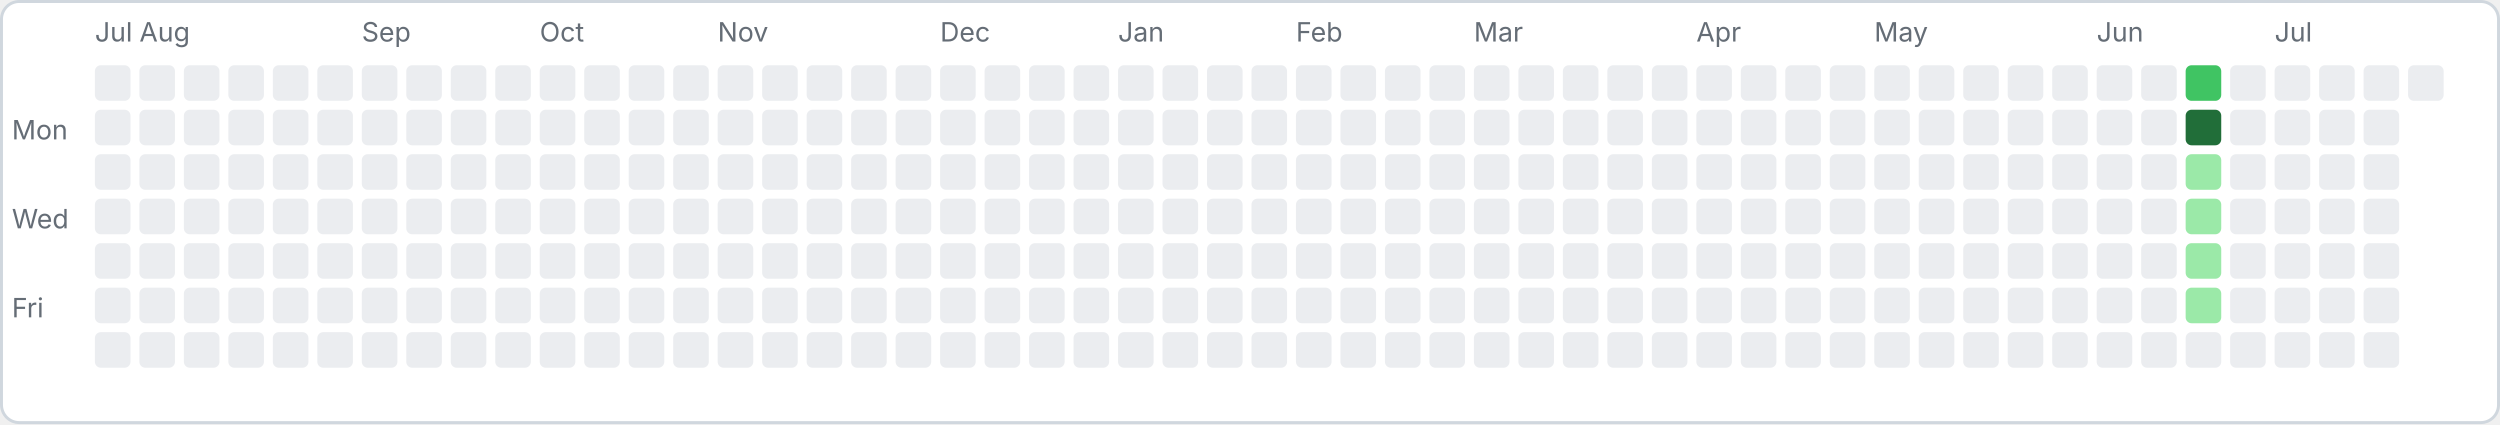
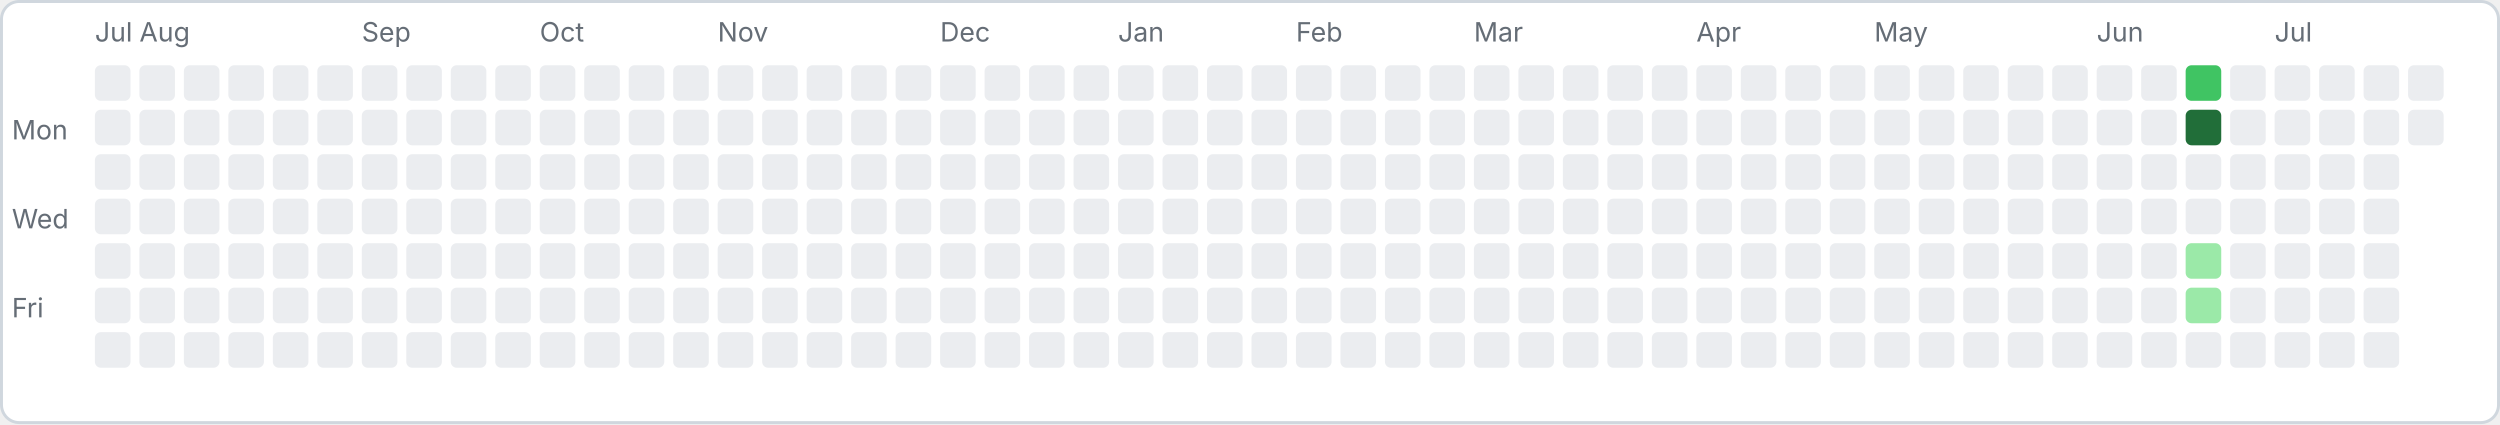
<svg xmlns="http://www.w3.org/2000/svg" width="843" height="143" viewBox="0 0 843 143">
  <rect x="0.5" y="0.5" width="842" height="142" rx="6" fill="#ffffff" stroke="#d0d7de" />
  <text x="4" y="47" font-family="-apple-system,sans-serif" font-size="9" fill="#656d76">Mon</text>
  <text x="4" y="77" font-family="-apple-system,sans-serif" font-size="9" fill="#656d76">Wed</text>
  <text x="4" y="107" font-family="-apple-system,sans-serif" font-size="9" fill="#656d76">Fri</text>
  <rect x="32" y="22" width="12" height="12" rx="2" fill="#ebedf0" />
  <rect x="32" y="37" width="12" height="12" rx="2" fill="#ebedf0" />
  <rect x="32" y="52" width="12" height="12" rx="2" fill="#ebedf0" />
  <rect x="32" y="67" width="12" height="12" rx="2" fill="#ebedf0" />
  <rect x="32" y="82" width="12" height="12" rx="2" fill="#ebedf0" />
  <rect x="32" y="97" width="12" height="12" rx="2" fill="#ebedf0" />
  <rect x="32" y="112" width="12" height="12" rx="2" fill="#ebedf0" />
  <text x="32" y="14" font-family="-apple-system,sans-serif" font-size="9" fill="#656d76">Jul</text>
  <rect x="47" y="22" width="12" height="12" rx="2" fill="#ebedf0" />
  <rect x="47" y="37" width="12" height="12" rx="2" fill="#ebedf0" />
  <rect x="47" y="52" width="12" height="12" rx="2" fill="#ebedf0" />
  <rect x="47" y="67" width="12" height="12" rx="2" fill="#ebedf0" />
  <rect x="47" y="82" width="12" height="12" rx="2" fill="#ebedf0" />
  <rect x="47" y="97" width="12" height="12" rx="2" fill="#ebedf0" />
  <rect x="47" y="112" width="12" height="12" rx="2" fill="#ebedf0" />
  <text x="47" y="14" font-family="-apple-system,sans-serif" font-size="9" fill="#656d76">Aug</text>
  <rect x="62" y="22" width="12" height="12" rx="2" fill="#ebedf0" />
  <rect x="62" y="37" width="12" height="12" rx="2" fill="#ebedf0" />
  <rect x="62" y="52" width="12" height="12" rx="2" fill="#ebedf0" />
  <rect x="62" y="67" width="12" height="12" rx="2" fill="#ebedf0" />
  <rect x="62" y="82" width="12" height="12" rx="2" fill="#ebedf0" />
  <rect x="62" y="97" width="12" height="12" rx="2" fill="#ebedf0" />
  <rect x="62" y="112" width="12" height="12" rx="2" fill="#ebedf0" />
  <rect x="77" y="22" width="12" height="12" rx="2" fill="#ebedf0" />
  <rect x="77" y="37" width="12" height="12" rx="2" fill="#ebedf0" />
  <rect x="77" y="52" width="12" height="12" rx="2" fill="#ebedf0" />
  <rect x="77" y="67" width="12" height="12" rx="2" fill="#ebedf0" />
  <rect x="77" y="82" width="12" height="12" rx="2" fill="#ebedf0" />
  <rect x="77" y="97" width="12" height="12" rx="2" fill="#ebedf0" />
  <rect x="77" y="112" width="12" height="12" rx="2" fill="#ebedf0" />
  <rect x="92" y="22" width="12" height="12" rx="2" fill="#ebedf0" />
  <rect x="92" y="37" width="12" height="12" rx="2" fill="#ebedf0" />
  <rect x="92" y="52" width="12" height="12" rx="2" fill="#ebedf0" />
  <rect x="92" y="67" width="12" height="12" rx="2" fill="#ebedf0" />
  <rect x="92" y="82" width="12" height="12" rx="2" fill="#ebedf0" />
  <rect x="92" y="97" width="12" height="12" rx="2" fill="#ebedf0" />
  <rect x="92" y="112" width="12" height="12" rx="2" fill="#ebedf0" />
  <rect x="107" y="22" width="12" height="12" rx="2" fill="#ebedf0" />
  <rect x="107" y="37" width="12" height="12" rx="2" fill="#ebedf0" />
  <rect x="107" y="52" width="12" height="12" rx="2" fill="#ebedf0" />
  <rect x="107" y="67" width="12" height="12" rx="2" fill="#ebedf0" />
  <rect x="107" y="82" width="12" height="12" rx="2" fill="#ebedf0" />
  <rect x="107" y="97" width="12" height="12" rx="2" fill="#ebedf0" />
  <rect x="107" y="112" width="12" height="12" rx="2" fill="#ebedf0" />
  <rect x="122" y="22" width="12" height="12" rx="2" fill="#ebedf0" />
  <rect x="122" y="37" width="12" height="12" rx="2" fill="#ebedf0" />
  <rect x="122" y="52" width="12" height="12" rx="2" fill="#ebedf0" />
  <rect x="122" y="67" width="12" height="12" rx="2" fill="#ebedf0" />
  <rect x="122" y="82" width="12" height="12" rx="2" fill="#ebedf0" />
  <rect x="122" y="97" width="12" height="12" rx="2" fill="#ebedf0" />
  <rect x="122" y="112" width="12" height="12" rx="2" fill="#ebedf0" />
  <text x="122" y="14" font-family="-apple-system,sans-serif" font-size="9" fill="#656d76">Sep</text>
  <rect x="137" y="22" width="12" height="12" rx="2" fill="#ebedf0" />
  <rect x="137" y="37" width="12" height="12" rx="2" fill="#ebedf0" />
  <rect x="137" y="52" width="12" height="12" rx="2" fill="#ebedf0" />
  <rect x="137" y="67" width="12" height="12" rx="2" fill="#ebedf0" />
  <rect x="137" y="82" width="12" height="12" rx="2" fill="#ebedf0" />
  <rect x="137" y="97" width="12" height="12" rx="2" fill="#ebedf0" />
  <rect x="137" y="112" width="12" height="12" rx="2" fill="#ebedf0" />
  <rect x="152" y="22" width="12" height="12" rx="2" fill="#ebedf0" />
  <rect x="152" y="37" width="12" height="12" rx="2" fill="#ebedf0" />
  <rect x="152" y="52" width="12" height="12" rx="2" fill="#ebedf0" />
  <rect x="152" y="67" width="12" height="12" rx="2" fill="#ebedf0" />
  <rect x="152" y="82" width="12" height="12" rx="2" fill="#ebedf0" />
  <rect x="152" y="97" width="12" height="12" rx="2" fill="#ebedf0" />
  <rect x="152" y="112" width="12" height="12" rx="2" fill="#ebedf0" />
  <rect x="167" y="22" width="12" height="12" rx="2" fill="#ebedf0" />
  <rect x="167" y="37" width="12" height="12" rx="2" fill="#ebedf0" />
  <rect x="167" y="52" width="12" height="12" rx="2" fill="#ebedf0" />
  <rect x="167" y="67" width="12" height="12" rx="2" fill="#ebedf0" />
  <rect x="167" y="82" width="12" height="12" rx="2" fill="#ebedf0" />
  <rect x="167" y="97" width="12" height="12" rx="2" fill="#ebedf0" />
  <rect x="167" y="112" width="12" height="12" rx="2" fill="#ebedf0" />
  <rect x="182" y="22" width="12" height="12" rx="2" fill="#ebedf0" />
  <rect x="182" y="37" width="12" height="12" rx="2" fill="#ebedf0" />
  <rect x="182" y="52" width="12" height="12" rx="2" fill="#ebedf0" />
  <rect x="182" y="67" width="12" height="12" rx="2" fill="#ebedf0" />
  <rect x="182" y="82" width="12" height="12" rx="2" fill="#ebedf0" />
  <rect x="182" y="97" width="12" height="12" rx="2" fill="#ebedf0" />
  <rect x="182" y="112" width="12" height="12" rx="2" fill="#ebedf0" />
  <text x="182" y="14" font-family="-apple-system,sans-serif" font-size="9" fill="#656d76">Oct</text>
  <rect x="197" y="22" width="12" height="12" rx="2" fill="#ebedf0" />
  <rect x="197" y="37" width="12" height="12" rx="2" fill="#ebedf0" />
  <rect x="197" y="52" width="12" height="12" rx="2" fill="#ebedf0" />
  <rect x="197" y="67" width="12" height="12" rx="2" fill="#ebedf0" />
  <rect x="197" y="82" width="12" height="12" rx="2" fill="#ebedf0" />
  <rect x="197" y="97" width="12" height="12" rx="2" fill="#ebedf0" />
  <rect x="197" y="112" width="12" height="12" rx="2" fill="#ebedf0" />
  <rect x="212" y="22" width="12" height="12" rx="2" fill="#ebedf0" />
  <rect x="212" y="37" width="12" height="12" rx="2" fill="#ebedf0" />
  <rect x="212" y="52" width="12" height="12" rx="2" fill="#ebedf0" />
  <rect x="212" y="67" width="12" height="12" rx="2" fill="#ebedf0" />
  <rect x="212" y="82" width="12" height="12" rx="2" fill="#ebedf0" />
  <rect x="212" y="97" width="12" height="12" rx="2" fill="#ebedf0" />
  <rect x="212" y="112" width="12" height="12" rx="2" fill="#ebedf0" />
  <rect x="227" y="22" width="12" height="12" rx="2" fill="#ebedf0" />
  <rect x="227" y="37" width="12" height="12" rx="2" fill="#ebedf0" />
  <rect x="227" y="52" width="12" height="12" rx="2" fill="#ebedf0" />
  <rect x="227" y="67" width="12" height="12" rx="2" fill="#ebedf0" />
  <rect x="227" y="82" width="12" height="12" rx="2" fill="#ebedf0" />
  <rect x="227" y="97" width="12" height="12" rx="2" fill="#ebedf0" />
  <rect x="227" y="112" width="12" height="12" rx="2" fill="#ebedf0" />
  <rect x="242" y="22" width="12" height="12" rx="2" fill="#ebedf0" />
  <rect x="242" y="37" width="12" height="12" rx="2" fill="#ebedf0" />
  <rect x="242" y="52" width="12" height="12" rx="2" fill="#ebedf0" />
  <rect x="242" y="67" width="12" height="12" rx="2" fill="#ebedf0" />
  <rect x="242" y="82" width="12" height="12" rx="2" fill="#ebedf0" />
  <rect x="242" y="97" width="12" height="12" rx="2" fill="#ebedf0" />
  <rect x="242" y="112" width="12" height="12" rx="2" fill="#ebedf0" />
  <text x="242" y="14" font-family="-apple-system,sans-serif" font-size="9" fill="#656d76">Nov</text>
  <rect x="257" y="22" width="12" height="12" rx="2" fill="#ebedf0" />
  <rect x="257" y="37" width="12" height="12" rx="2" fill="#ebedf0" />
  <rect x="257" y="52" width="12" height="12" rx="2" fill="#ebedf0" />
  <rect x="257" y="67" width="12" height="12" rx="2" fill="#ebedf0" />
  <rect x="257" y="82" width="12" height="12" rx="2" fill="#ebedf0" />
  <rect x="257" y="97" width="12" height="12" rx="2" fill="#ebedf0" />
  <rect x="257" y="112" width="12" height="12" rx="2" fill="#ebedf0" />
  <rect x="272" y="22" width="12" height="12" rx="2" fill="#ebedf0" />
  <rect x="272" y="37" width="12" height="12" rx="2" fill="#ebedf0" />
  <rect x="272" y="52" width="12" height="12" rx="2" fill="#ebedf0" />
  <rect x="272" y="67" width="12" height="12" rx="2" fill="#ebedf0" />
  <rect x="272" y="82" width="12" height="12" rx="2" fill="#ebedf0" />
  <rect x="272" y="97" width="12" height="12" rx="2" fill="#ebedf0" />
  <rect x="272" y="112" width="12" height="12" rx="2" fill="#ebedf0" />
  <rect x="287" y="22" width="12" height="12" rx="2" fill="#ebedf0" />
  <rect x="287" y="37" width="12" height="12" rx="2" fill="#ebedf0" />
  <rect x="287" y="52" width="12" height="12" rx="2" fill="#ebedf0" />
  <rect x="287" y="67" width="12" height="12" rx="2" fill="#ebedf0" />
  <rect x="287" y="82" width="12" height="12" rx="2" fill="#ebedf0" />
  <rect x="287" y="97" width="12" height="12" rx="2" fill="#ebedf0" />
  <rect x="287" y="112" width="12" height="12" rx="2" fill="#ebedf0" />
  <rect x="302" y="22" width="12" height="12" rx="2" fill="#ebedf0" />
  <rect x="302" y="37" width="12" height="12" rx="2" fill="#ebedf0" />
  <rect x="302" y="52" width="12" height="12" rx="2" fill="#ebedf0" />
  <rect x="302" y="67" width="12" height="12" rx="2" fill="#ebedf0" />
  <rect x="302" y="82" width="12" height="12" rx="2" fill="#ebedf0" />
  <rect x="302" y="97" width="12" height="12" rx="2" fill="#ebedf0" />
  <rect x="302" y="112" width="12" height="12" rx="2" fill="#ebedf0" />
  <rect x="317" y="22" width="12" height="12" rx="2" fill="#ebedf0" />
  <rect x="317" y="37" width="12" height="12" rx="2" fill="#ebedf0" />
  <rect x="317" y="52" width="12" height="12" rx="2" fill="#ebedf0" />
  <rect x="317" y="67" width="12" height="12" rx="2" fill="#ebedf0" />
  <rect x="317" y="82" width="12" height="12" rx="2" fill="#ebedf0" />
  <rect x="317" y="97" width="12" height="12" rx="2" fill="#ebedf0" />
  <rect x="317" y="112" width="12" height="12" rx="2" fill="#ebedf0" />
  <text x="317" y="14" font-family="-apple-system,sans-serif" font-size="9" fill="#656d76">Dec</text>
  <rect x="332" y="22" width="12" height="12" rx="2" fill="#ebedf0" />
  <rect x="332" y="37" width="12" height="12" rx="2" fill="#ebedf0" />
  <rect x="332" y="52" width="12" height="12" rx="2" fill="#ebedf0" />
  <rect x="332" y="67" width="12" height="12" rx="2" fill="#ebedf0" />
  <rect x="332" y="82" width="12" height="12" rx="2" fill="#ebedf0" />
  <rect x="332" y="97" width="12" height="12" rx="2" fill="#ebedf0" />
  <rect x="332" y="112" width="12" height="12" rx="2" fill="#ebedf0" />
  <rect x="347" y="22" width="12" height="12" rx="2" fill="#ebedf0" />
  <rect x="347" y="37" width="12" height="12" rx="2" fill="#ebedf0" />
  <rect x="347" y="52" width="12" height="12" rx="2" fill="#ebedf0" />
  <rect x="347" y="67" width="12" height="12" rx="2" fill="#ebedf0" />
  <rect x="347" y="82" width="12" height="12" rx="2" fill="#ebedf0" />
  <rect x="347" y="97" width="12" height="12" rx="2" fill="#ebedf0" />
  <rect x="347" y="112" width="12" height="12" rx="2" fill="#ebedf0" />
  <rect x="362" y="22" width="12" height="12" rx="2" fill="#ebedf0" />
  <rect x="362" y="37" width="12" height="12" rx="2" fill="#ebedf0" />
  <rect x="362" y="52" width="12" height="12" rx="2" fill="#ebedf0" />
  <rect x="362" y="67" width="12" height="12" rx="2" fill="#ebedf0" />
  <rect x="362" y="82" width="12" height="12" rx="2" fill="#ebedf0" />
  <rect x="362" y="97" width="12" height="12" rx="2" fill="#ebedf0" />
  <rect x="362" y="112" width="12" height="12" rx="2" fill="#ebedf0" />
  <rect x="377" y="22" width="12" height="12" rx="2" fill="#ebedf0" />
  <rect x="377" y="37" width="12" height="12" rx="2" fill="#ebedf0" />
  <rect x="377" y="52" width="12" height="12" rx="2" fill="#ebedf0" />
  <rect x="377" y="67" width="12" height="12" rx="2" fill="#ebedf0" />
  <rect x="377" y="82" width="12" height="12" rx="2" fill="#ebedf0" />
  <rect x="377" y="97" width="12" height="12" rx="2" fill="#ebedf0" />
  <rect x="377" y="112" width="12" height="12" rx="2" fill="#ebedf0" />
  <text x="377" y="14" font-family="-apple-system,sans-serif" font-size="9" fill="#656d76">Jan</text>
  <rect x="392" y="22" width="12" height="12" rx="2" fill="#ebedf0" />
  <rect x="392" y="37" width="12" height="12" rx="2" fill="#ebedf0" />
  <rect x="392" y="52" width="12" height="12" rx="2" fill="#ebedf0" />
  <rect x="392" y="67" width="12" height="12" rx="2" fill="#ebedf0" />
  <rect x="392" y="82" width="12" height="12" rx="2" fill="#ebedf0" />
  <rect x="392" y="97" width="12" height="12" rx="2" fill="#ebedf0" />
  <rect x="392" y="112" width="12" height="12" rx="2" fill="#ebedf0" />
  <rect x="407" y="22" width="12" height="12" rx="2" fill="#ebedf0" />
  <rect x="407" y="37" width="12" height="12" rx="2" fill="#ebedf0" />
  <rect x="407" y="52" width="12" height="12" rx="2" fill="#ebedf0" />
  <rect x="407" y="67" width="12" height="12" rx="2" fill="#ebedf0" />
  <rect x="407" y="82" width="12" height="12" rx="2" fill="#ebedf0" />
  <rect x="407" y="97" width="12" height="12" rx="2" fill="#ebedf0" />
  <rect x="407" y="112" width="12" height="12" rx="2" fill="#ebedf0" />
  <rect x="422" y="22" width="12" height="12" rx="2" fill="#ebedf0" />
  <rect x="422" y="37" width="12" height="12" rx="2" fill="#ebedf0" />
  <rect x="422" y="52" width="12" height="12" rx="2" fill="#ebedf0" />
  <rect x="422" y="67" width="12" height="12" rx="2" fill="#ebedf0" />
  <rect x="422" y="82" width="12" height="12" rx="2" fill="#ebedf0" />
  <rect x="422" y="97" width="12" height="12" rx="2" fill="#ebedf0" />
  <rect x="422" y="112" width="12" height="12" rx="2" fill="#ebedf0" />
  <rect x="437" y="22" width="12" height="12" rx="2" fill="#ebedf0" />
  <rect x="437" y="37" width="12" height="12" rx="2" fill="#ebedf0" />
  <rect x="437" y="52" width="12" height="12" rx="2" fill="#ebedf0" />
  <rect x="437" y="67" width="12" height="12" rx="2" fill="#ebedf0" />
  <rect x="437" y="82" width="12" height="12" rx="2" fill="#ebedf0" />
  <rect x="437" y="97" width="12" height="12" rx="2" fill="#ebedf0" />
  <rect x="437" y="112" width="12" height="12" rx="2" fill="#ebedf0" />
  <text x="437" y="14" font-family="-apple-system,sans-serif" font-size="9" fill="#656d76">Feb</text>
  <rect x="452" y="22" width="12" height="12" rx="2" fill="#ebedf0" />
  <rect x="452" y="37" width="12" height="12" rx="2" fill="#ebedf0" />
  <rect x="452" y="52" width="12" height="12" rx="2" fill="#ebedf0" />
  <rect x="452" y="67" width="12" height="12" rx="2" fill="#ebedf0" />
  <rect x="452" y="82" width="12" height="12" rx="2" fill="#ebedf0" />
  <rect x="452" y="97" width="12" height="12" rx="2" fill="#ebedf0" />
  <rect x="452" y="112" width="12" height="12" rx="2" fill="#ebedf0" />
  <rect x="467" y="22" width="12" height="12" rx="2" fill="#ebedf0" />
  <rect x="467" y="37" width="12" height="12" rx="2" fill="#ebedf0" />
  <rect x="467" y="52" width="12" height="12" rx="2" fill="#ebedf0" />
  <rect x="467" y="67" width="12" height="12" rx="2" fill="#ebedf0" />
  <rect x="467" y="82" width="12" height="12" rx="2" fill="#ebedf0" />
  <rect x="467" y="97" width="12" height="12" rx="2" fill="#ebedf0" />
  <rect x="467" y="112" width="12" height="12" rx="2" fill="#ebedf0" />
  <rect x="482" y="22" width="12" height="12" rx="2" fill="#ebedf0" />
  <rect x="482" y="37" width="12" height="12" rx="2" fill="#ebedf0" />
  <rect x="482" y="52" width="12" height="12" rx="2" fill="#ebedf0" />
  <rect x="482" y="67" width="12" height="12" rx="2" fill="#ebedf0" />
  <rect x="482" y="82" width="12" height="12" rx="2" fill="#ebedf0" />
  <rect x="482" y="97" width="12" height="12" rx="2" fill="#ebedf0" />
  <rect x="482" y="112" width="12" height="12" rx="2" fill="#ebedf0" />
  <rect x="497" y="22" width="12" height="12" rx="2" fill="#ebedf0" />
  <rect x="497" y="37" width="12" height="12" rx="2" fill="#ebedf0" />
  <rect x="497" y="52" width="12" height="12" rx="2" fill="#ebedf0" />
  <rect x="497" y="67" width="12" height="12" rx="2" fill="#ebedf0" />
  <rect x="497" y="82" width="12" height="12" rx="2" fill="#ebedf0" />
  <rect x="497" y="97" width="12" height="12" rx="2" fill="#ebedf0" />
  <rect x="497" y="112" width="12" height="12" rx="2" fill="#ebedf0" />
  <text x="497" y="14" font-family="-apple-system,sans-serif" font-size="9" fill="#656d76">Mar</text>
  <rect x="512" y="22" width="12" height="12" rx="2" fill="#ebedf0" />
  <rect x="512" y="37" width="12" height="12" rx="2" fill="#ebedf0" />
  <rect x="512" y="52" width="12" height="12" rx="2" fill="#ebedf0" />
  <rect x="512" y="67" width="12" height="12" rx="2" fill="#ebedf0" />
  <rect x="512" y="82" width="12" height="12" rx="2" fill="#ebedf0" />
  <rect x="512" y="97" width="12" height="12" rx="2" fill="#ebedf0" />
  <rect x="512" y="112" width="12" height="12" rx="2" fill="#ebedf0" />
  <rect x="527" y="22" width="12" height="12" rx="2" fill="#ebedf0" />
  <rect x="527" y="37" width="12" height="12" rx="2" fill="#ebedf0" />
  <rect x="527" y="52" width="12" height="12" rx="2" fill="#ebedf0" />
  <rect x="527" y="67" width="12" height="12" rx="2" fill="#ebedf0" />
  <rect x="527" y="82" width="12" height="12" rx="2" fill="#ebedf0" />
  <rect x="527" y="97" width="12" height="12" rx="2" fill="#ebedf0" />
  <rect x="527" y="112" width="12" height="12" rx="2" fill="#ebedf0" />
  <rect x="542" y="22" width="12" height="12" rx="2" fill="#ebedf0" />
  <rect x="542" y="37" width="12" height="12" rx="2" fill="#ebedf0" />
  <rect x="542" y="52" width="12" height="12" rx="2" fill="#ebedf0" />
  <rect x="542" y="67" width="12" height="12" rx="2" fill="#ebedf0" />
  <rect x="542" y="82" width="12" height="12" rx="2" fill="#ebedf0" />
  <rect x="542" y="97" width="12" height="12" rx="2" fill="#ebedf0" />
  <rect x="542" y="112" width="12" height="12" rx="2" fill="#ebedf0" />
  <rect x="557" y="22" width="12" height="12" rx="2" fill="#ebedf0" />
  <rect x="557" y="37" width="12" height="12" rx="2" fill="#ebedf0" />
  <rect x="557" y="52" width="12" height="12" rx="2" fill="#ebedf0" />
  <rect x="557" y="67" width="12" height="12" rx="2" fill="#ebedf0" />
  <rect x="557" y="82" width="12" height="12" rx="2" fill="#ebedf0" />
  <rect x="557" y="97" width="12" height="12" rx="2" fill="#ebedf0" />
  <rect x="557" y="112" width="12" height="12" rx="2" fill="#ebedf0" />
  <rect x="572" y="22" width="12" height="12" rx="2" fill="#ebedf0" />
  <rect x="572" y="37" width="12" height="12" rx="2" fill="#ebedf0" />
  <rect x="572" y="52" width="12" height="12" rx="2" fill="#ebedf0" />
  <rect x="572" y="67" width="12" height="12" rx="2" fill="#ebedf0" />
  <rect x="572" y="82" width="12" height="12" rx="2" fill="#ebedf0" />
  <rect x="572" y="97" width="12" height="12" rx="2" fill="#ebedf0" />
  <rect x="572" y="112" width="12" height="12" rx="2" fill="#ebedf0" />
  <text x="572" y="14" font-family="-apple-system,sans-serif" font-size="9" fill="#656d76">Apr</text>
  <rect x="587" y="22" width="12" height="12" rx="2" fill="#ebedf0" />
  <rect x="587" y="37" width="12" height="12" rx="2" fill="#ebedf0" />
  <rect x="587" y="52" width="12" height="12" rx="2" fill="#ebedf0" />
  <rect x="587" y="67" width="12" height="12" rx="2" fill="#ebedf0" />
  <rect x="587" y="82" width="12" height="12" rx="2" fill="#ebedf0" />
  <rect x="587" y="97" width="12" height="12" rx="2" fill="#ebedf0" />
  <rect x="587" y="112" width="12" height="12" rx="2" fill="#ebedf0" />
  <rect x="602" y="22" width="12" height="12" rx="2" fill="#ebedf0" />
  <rect x="602" y="37" width="12" height="12" rx="2" fill="#ebedf0" />
  <rect x="602" y="52" width="12" height="12" rx="2" fill="#ebedf0" />
  <rect x="602" y="67" width="12" height="12" rx="2" fill="#ebedf0" />
  <rect x="602" y="82" width="12" height="12" rx="2" fill="#ebedf0" />
  <rect x="602" y="97" width="12" height="12" rx="2" fill="#ebedf0" />
  <rect x="602" y="112" width="12" height="12" rx="2" fill="#ebedf0" />
  <rect x="617" y="22" width="12" height="12" rx="2" fill="#ebedf0" />
  <rect x="617" y="37" width="12" height="12" rx="2" fill="#ebedf0" />
  <rect x="617" y="52" width="12" height="12" rx="2" fill="#ebedf0" />
  <rect x="617" y="67" width="12" height="12" rx="2" fill="#ebedf0" />
  <rect x="617" y="82" width="12" height="12" rx="2" fill="#ebedf0" />
  <rect x="617" y="97" width="12" height="12" rx="2" fill="#ebedf0" />
  <rect x="617" y="112" width="12" height="12" rx="2" fill="#ebedf0" />
  <rect x="632" y="22" width="12" height="12" rx="2" fill="#ebedf0" />
  <rect x="632" y="37" width="12" height="12" rx="2" fill="#ebedf0" />
  <rect x="632" y="52" width="12" height="12" rx="2" fill="#ebedf0" />
  <rect x="632" y="67" width="12" height="12" rx="2" fill="#ebedf0" />
  <rect x="632" y="82" width="12" height="12" rx="2" fill="#ebedf0" />
  <rect x="632" y="97" width="12" height="12" rx="2" fill="#ebedf0" />
  <rect x="632" y="112" width="12" height="12" rx="2" fill="#ebedf0" />
  <text x="632" y="14" font-family="-apple-system,sans-serif" font-size="9" fill="#656d76">May</text>
  <rect x="647" y="22" width="12" height="12" rx="2" fill="#ebedf0" />
  <rect x="647" y="37" width="12" height="12" rx="2" fill="#ebedf0" />
  <rect x="647" y="52" width="12" height="12" rx="2" fill="#ebedf0" />
  <rect x="647" y="67" width="12" height="12" rx="2" fill="#ebedf0" />
  <rect x="647" y="82" width="12" height="12" rx="2" fill="#ebedf0" />
  <rect x="647" y="97" width="12" height="12" rx="2" fill="#ebedf0" />
  <rect x="647" y="112" width="12" height="12" rx="2" fill="#ebedf0" />
  <rect x="662" y="22" width="12" height="12" rx="2" fill="#ebedf0" />
  <rect x="662" y="37" width="12" height="12" rx="2" fill="#ebedf0" />
  <rect x="662" y="52" width="12" height="12" rx="2" fill="#ebedf0" />
  <rect x="662" y="67" width="12" height="12" rx="2" fill="#ebedf0" />
  <rect x="662" y="82" width="12" height="12" rx="2" fill="#ebedf0" />
  <rect x="662" y="97" width="12" height="12" rx="2" fill="#ebedf0" />
  <rect x="662" y="112" width="12" height="12" rx="2" fill="#ebedf0" />
  <rect x="677" y="22" width="12" height="12" rx="2" fill="#ebedf0" />
  <rect x="677" y="37" width="12" height="12" rx="2" fill="#ebedf0" />
  <rect x="677" y="52" width="12" height="12" rx="2" fill="#ebedf0" />
  <rect x="677" y="67" width="12" height="12" rx="2" fill="#ebedf0" />
  <rect x="677" y="82" width="12" height="12" rx="2" fill="#ebedf0" />
  <rect x="677" y="97" width="12" height="12" rx="2" fill="#ebedf0" />
  <rect x="677" y="112" width="12" height="12" rx="2" fill="#ebedf0" />
  <rect x="692" y="22" width="12" height="12" rx="2" fill="#ebedf0" />
  <rect x="692" y="37" width="12" height="12" rx="2" fill="#ebedf0" />
  <rect x="692" y="52" width="12" height="12" rx="2" fill="#ebedf0" />
  <rect x="692" y="67" width="12" height="12" rx="2" fill="#ebedf0" />
  <rect x="692" y="82" width="12" height="12" rx="2" fill="#ebedf0" />
  <rect x="692" y="97" width="12" height="12" rx="2" fill="#ebedf0" />
  <rect x="692" y="112" width="12" height="12" rx="2" fill="#ebedf0" />
  <rect x="707" y="22" width="12" height="12" rx="2" fill="#ebedf0" />
  <rect x="707" y="37" width="12" height="12" rx="2" fill="#ebedf0" />
  <rect x="707" y="52" width="12" height="12" rx="2" fill="#ebedf0" />
  <rect x="707" y="67" width="12" height="12" rx="2" fill="#ebedf0" />
  <rect x="707" y="82" width="12" height="12" rx="2" fill="#ebedf0" />
  <rect x="707" y="97" width="12" height="12" rx="2" fill="#ebedf0" />
  <rect x="707" y="112" width="12" height="12" rx="2" fill="#ebedf0" />
  <text x="707" y="14" font-family="-apple-system,sans-serif" font-size="9" fill="#656d76">Jun</text>
  <rect x="722" y="22" width="12" height="12" rx="2" fill="#ebedf0" />
  <rect x="722" y="37" width="12" height="12" rx="2" fill="#ebedf0" />
  <rect x="722" y="52" width="12" height="12" rx="2" fill="#ebedf0" />
  <rect x="722" y="67" width="12" height="12" rx="2" fill="#ebedf0" />
  <rect x="722" y="82" width="12" height="12" rx="2" fill="#ebedf0" />
  <rect x="722" y="97" width="12" height="12" rx="2" fill="#ebedf0" />
  <rect x="722" y="112" width="12" height="12" rx="2" fill="#ebedf0" />
  <rect x="737" y="22" width="12" height="12" rx="2" fill="#40c463" />
  <rect x="737" y="37" width="12" height="12" rx="2" fill="#216e39" />
-   <rect x="737" y="52" width="12" height="12" rx="2" fill="#9be9a8" />
-   <rect x="737" y="67" width="12" height="12" rx="2" fill="#9be9a8" />
+   <rect x="737" y="52" width="12" height="12" rx="2" fill="#ebedf0" />
+   <rect x="737" y="67" width="12" height="12" rx="2" fill="#ebedf0" />
  <rect x="737" y="82" width="12" height="12" rx="2" fill="#9be9a8" />
  <rect x="737" y="97" width="12" height="12" rx="2" fill="#9be9a8" />
  <rect x="737" y="112" width="12" height="12" rx="2" fill="#ebedf0" />
  <rect x="752" y="22" width="12" height="12" rx="2" fill="#ebedf0" />
  <rect x="752" y="37" width="12" height="12" rx="2" fill="#ebedf0" />
  <rect x="752" y="52" width="12" height="12" rx="2" fill="#ebedf0" />
  <rect x="752" y="67" width="12" height="12" rx="2" fill="#ebedf0" />
  <rect x="752" y="82" width="12" height="12" rx="2" fill="#ebedf0" />
  <rect x="752" y="97" width="12" height="12" rx="2" fill="#ebedf0" />
  <rect x="752" y="112" width="12" height="12" rx="2" fill="#ebedf0" />
  <rect x="767" y="22" width="12" height="12" rx="2" fill="#ebedf0" />
  <rect x="767" y="37" width="12" height="12" rx="2" fill="#ebedf0" />
  <rect x="767" y="52" width="12" height="12" rx="2" fill="#ebedf0" />
  <rect x="767" y="67" width="12" height="12" rx="2" fill="#ebedf0" />
  <rect x="767" y="82" width="12" height="12" rx="2" fill="#ebedf0" />
  <rect x="767" y="97" width="12" height="12" rx="2" fill="#ebedf0" />
  <rect x="767" y="112" width="12" height="12" rx="2" fill="#ebedf0" />
  <text x="767" y="14" font-family="-apple-system,sans-serif" font-size="9" fill="#656d76">Jul</text>
  <rect x="782" y="22" width="12" height="12" rx="2" fill="#ebedf0" />
  <rect x="782" y="37" width="12" height="12" rx="2" fill="#ebedf0" />
  <rect x="782" y="52" width="12" height="12" rx="2" fill="#ebedf0" />
  <rect x="782" y="67" width="12" height="12" rx="2" fill="#ebedf0" />
  <rect x="782" y="82" width="12" height="12" rx="2" fill="#ebedf0" />
  <rect x="782" y="97" width="12" height="12" rx="2" fill="#ebedf0" />
  <rect x="782" y="112" width="12" height="12" rx="2" fill="#ebedf0" />
  <rect x="797" y="22" width="12" height="12" rx="2" fill="#ebedf0" />
  <rect x="797" y="37" width="12" height="12" rx="2" fill="#ebedf0" />
  <rect x="797" y="52" width="12" height="12" rx="2" fill="#ebedf0" />
  <rect x="797" y="67" width="12" height="12" rx="2" fill="#ebedf0" />
  <rect x="797" y="82" width="12" height="12" rx="2" fill="#ebedf0" />
  <rect x="797" y="97" width="12" height="12" rx="2" fill="#ebedf0" />
  <rect x="797" y="112" width="12" height="12" rx="2" fill="#ebedf0" />
  <rect x="812" y="22" width="12" height="12" rx="2" fill="#ebedf0" />
+   <rect x="812" y="37" width="12" height="12" rx="2" fill="#ebedf0" />
</svg>
